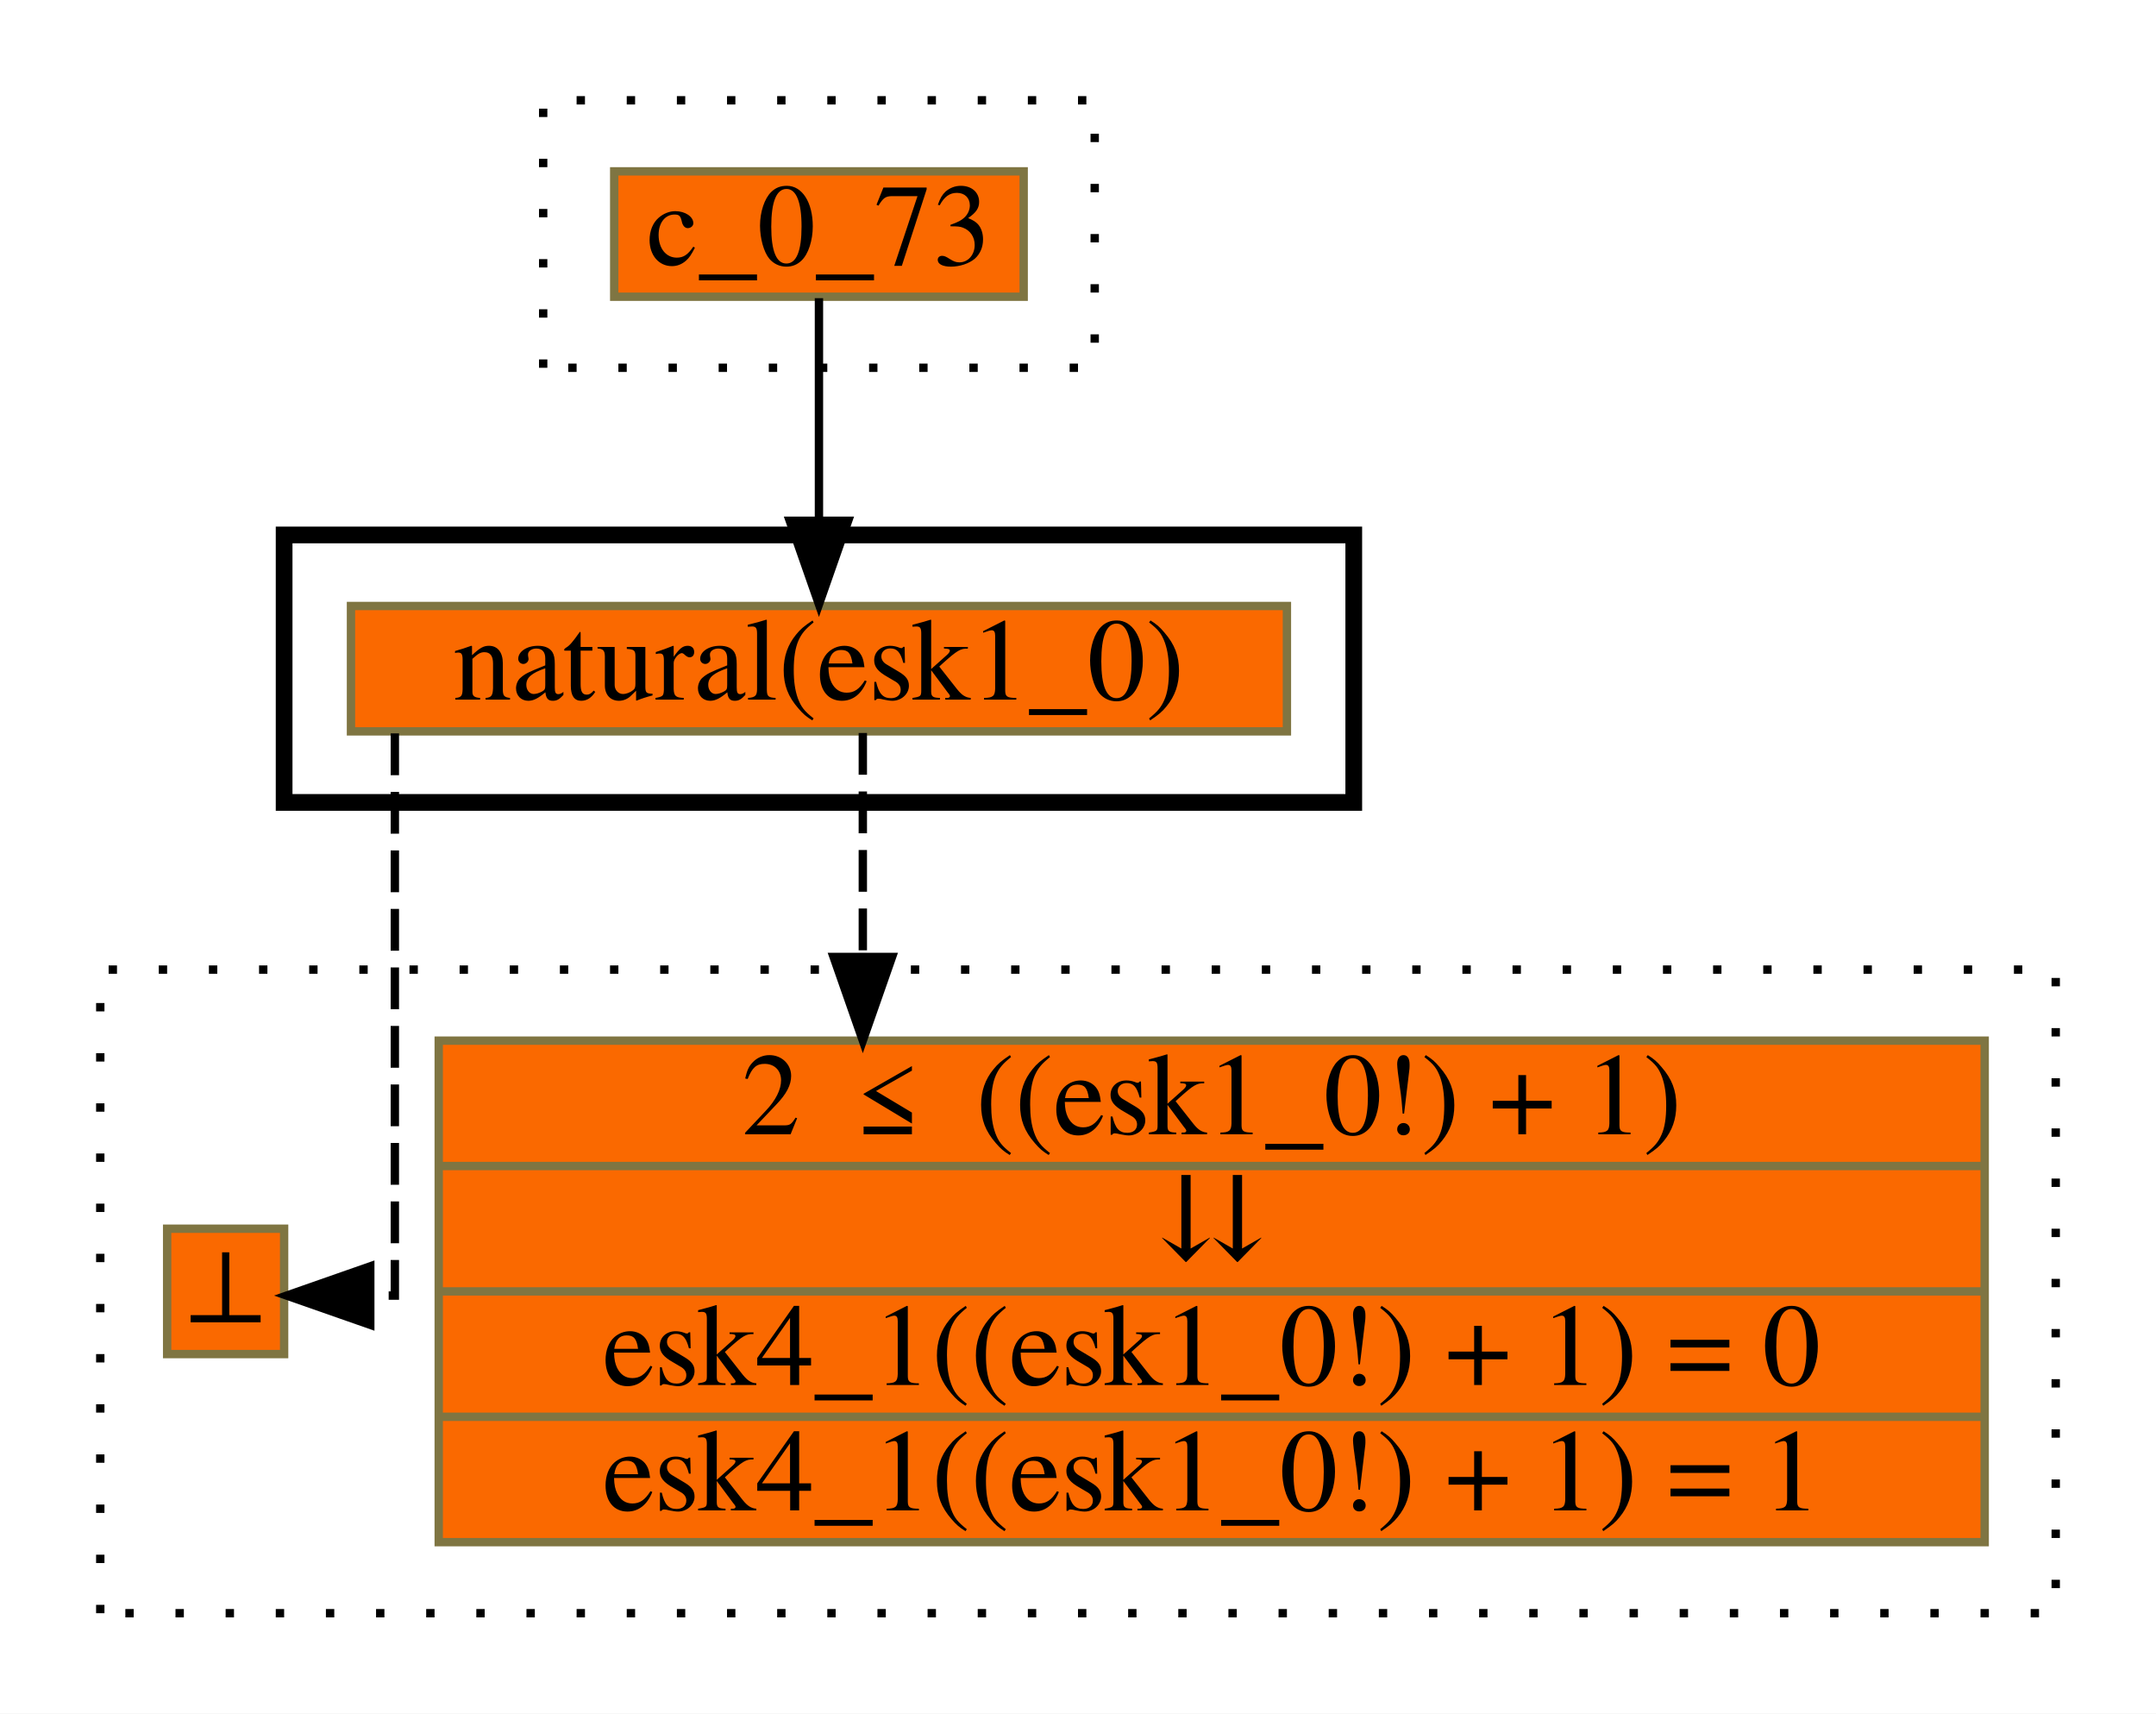
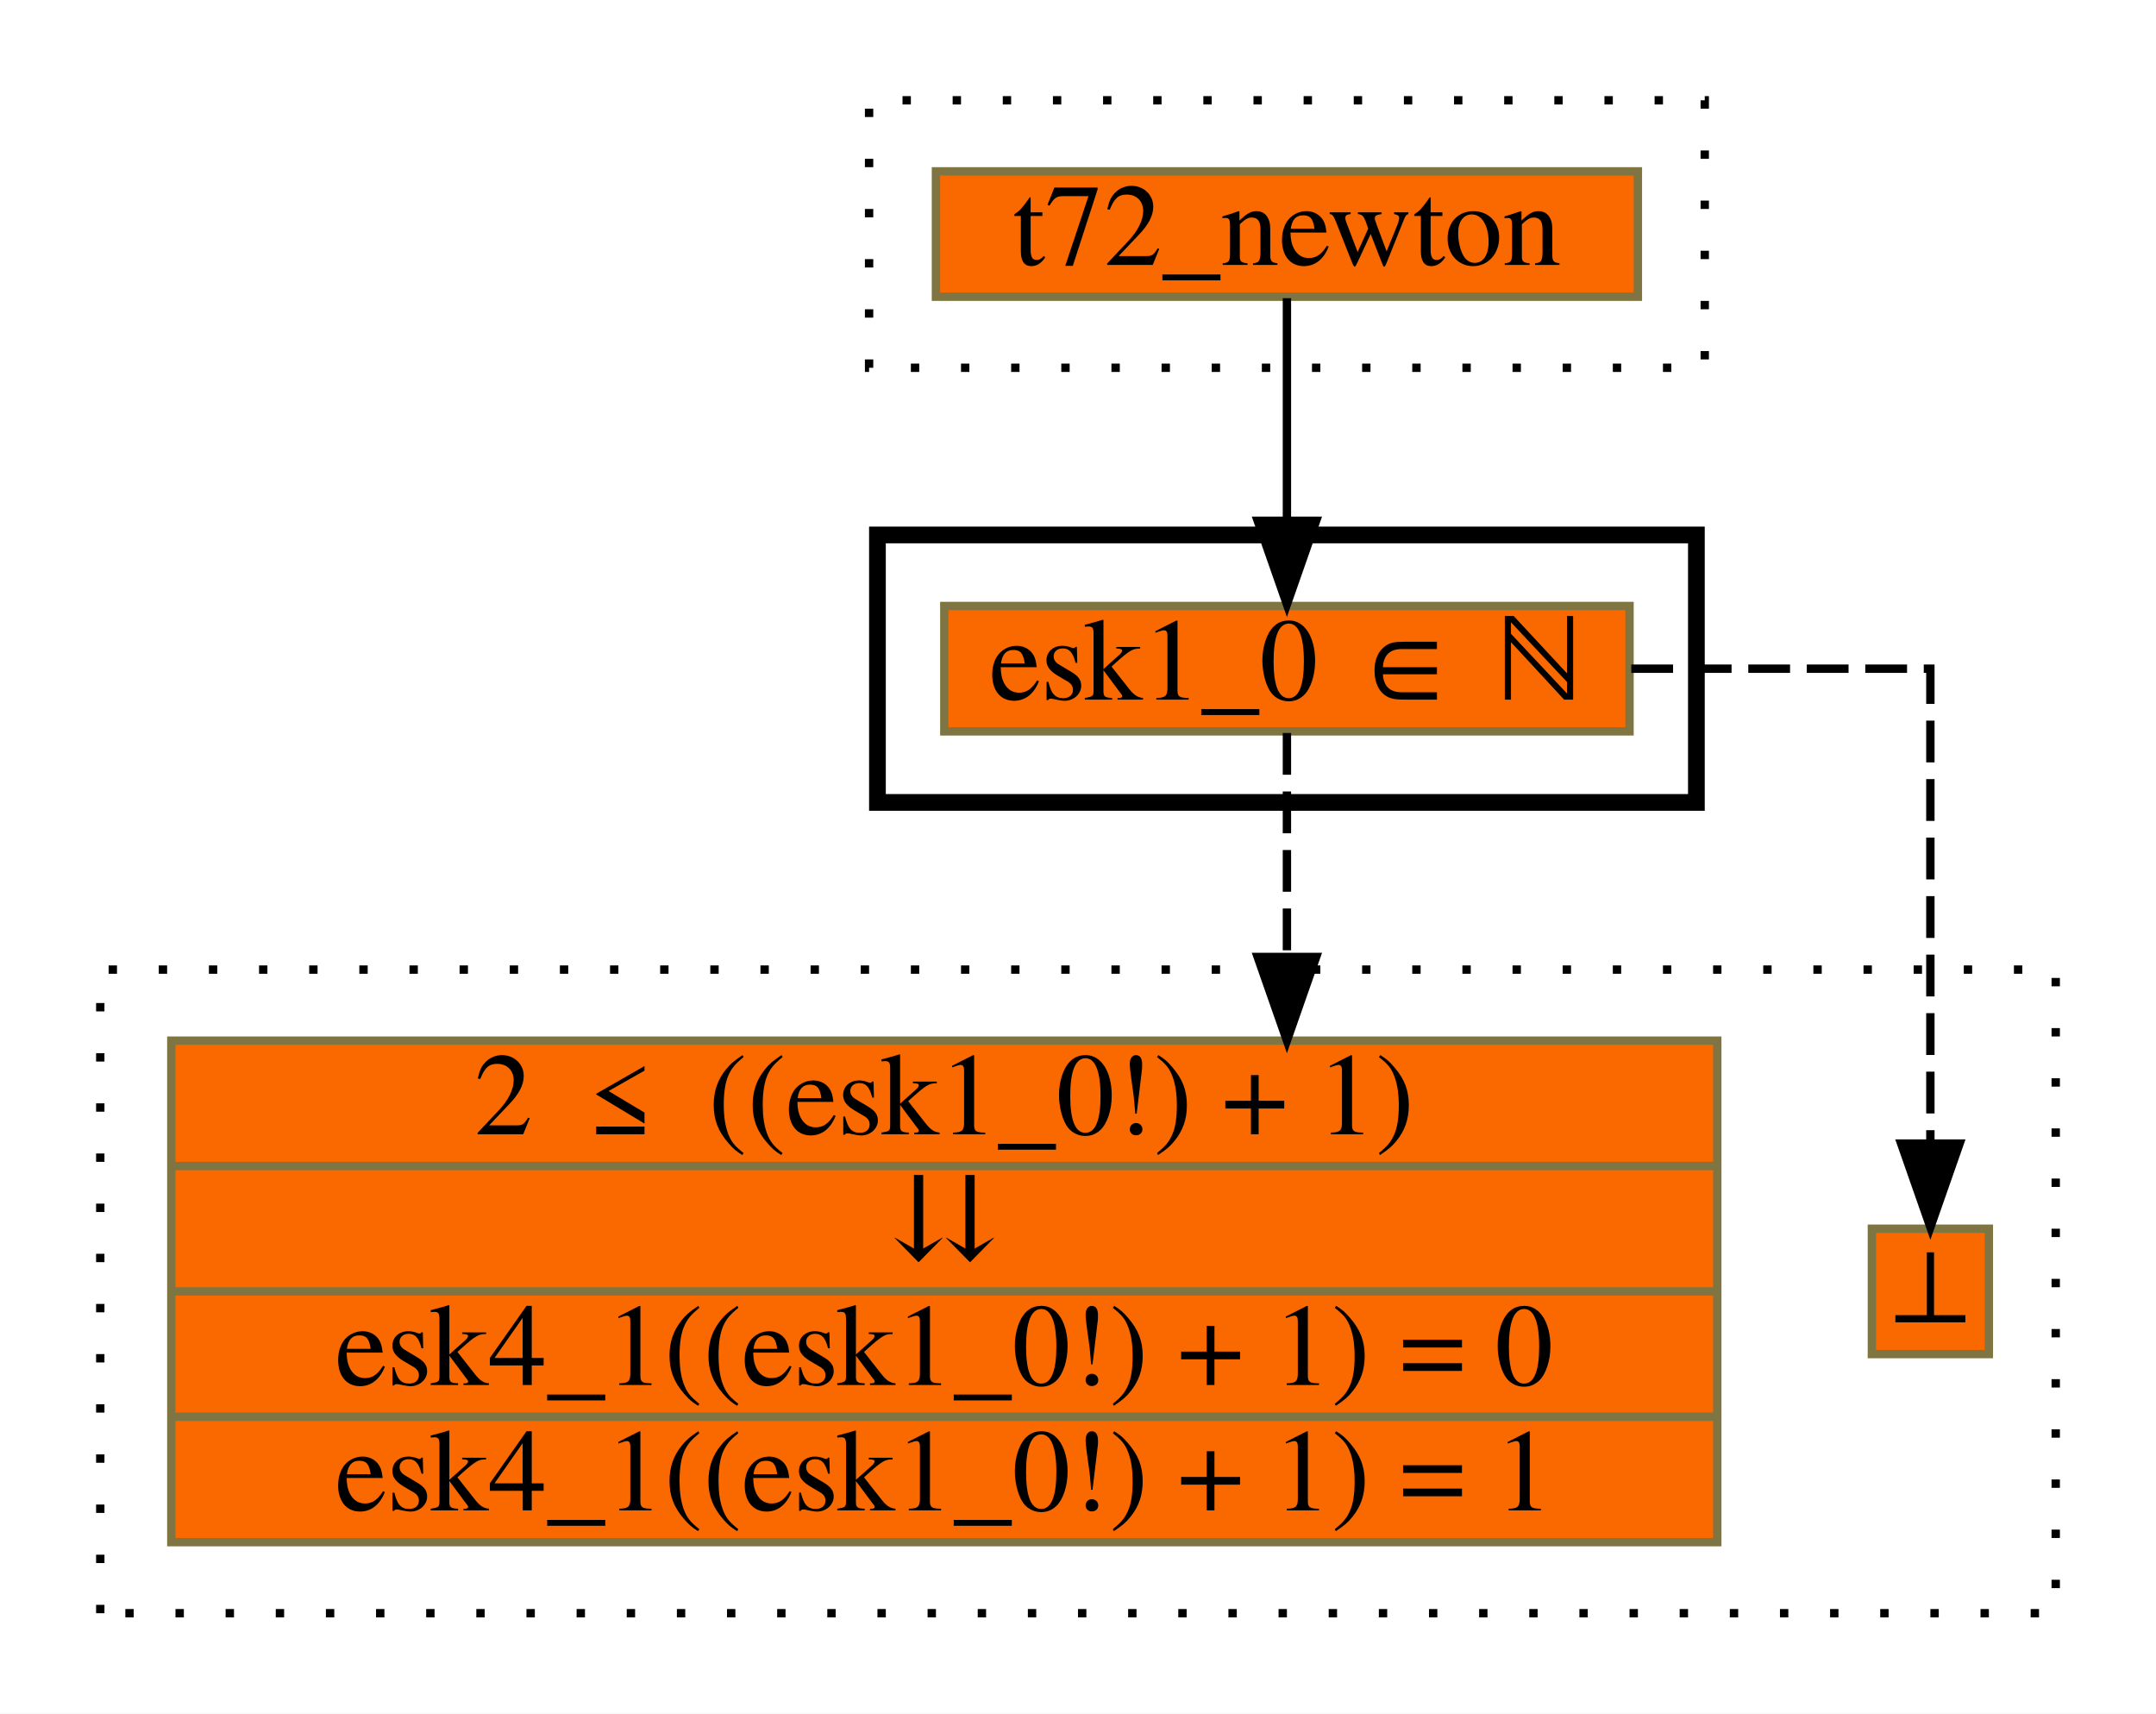
<svg xmlns="http://www.w3.org/2000/svg" xmlns:xlink="http://www.w3.org/1999/xlink" width="258pt" height="205pt" viewBox="0.00 0.00 258.00 205.00">
  <g id="graph0" class="graph" transform="scale(1 1) rotate(0) translate(4 201)">
    <polygon fill="white" stroke="transparent" points="-4,4 -4,-201 254,-201 254,4 -4,4" />
    <g id="clust1" class="cluster">
-       <polygon fill="none" stroke="black" stroke-dasharray="1,5" points="61,-157 61,-189 127,-189 127,-157 61,-157" />
+       <polygon fill="none" stroke="black" stroke-dasharray="1,5" points="100,-157 100,-189 200,-189 200,-157 100,-157" />
    </g>
    <g id="clust2" class="cluster">
-       <polygon fill="none" stroke="black" stroke-width="2" points="30,-105 30,-137 158,-137 158,-105 30,-105" />
+       <polygon fill="none" stroke="black" stroke-width="2" points="101,-105 101,-137 199,-137 199,-105 101,-105" />
    </g>
    <g id="clust3" class="cluster">
      <polygon fill="none" stroke="black" stroke-dasharray="1,5" points="8,-8 8,-85 242,-85 242,-8 8,-8" />
    </g>
    <g id="node1" class="node">
      <g id="a_node1">
-         <a xlink:href="c_0_73.html" xlink:title="c_0_73" target="_parent">
-           <polygon fill="#fa6900" stroke="#7f7542" points="69.5,-165.5 69.5,-180.5 118.5,-180.5 118.5,-165.5 69.5,-165.5" />
-           <text text-anchor="middle" x="94" y="-169.3" font-family="Times,serif" font-size="14.00">c_0_73</text>
+         <a xlink:href="http://grid01.ciirc.cvut.cz/~mptp/7.13.01_4.181.1147/html/newton.html#T72" xlink:title="t72_newton" target="_blank">
+           <polygon fill="#fa6900" stroke="#7f7542" points="108,-165.5 108,-180.5 192,-180.5 192,-165.5 108,-165.5" />
+           <text text-anchor="middle" x="150" y="-169.3" font-family="Times,serif" font-size="14.00">t72_newton</text>
        </a>
      </g>
    </g>
    <g id="node2" class="node">
      <g id="a_node2">
-         <a xlink:href="c_0_93.html" xlink:title="{natural(esk1_0)}" target="_parent">
-           <polygon fill="#fa6900" stroke="#7f7542" points="38,-113.5 38,-128.5 150,-128.5 150,-113.5 38,-113.5" />
-           <text text-anchor="middle" x="94" y="-117.3" font-family="Times,serif" font-size="14.00">natural(esk1_0)</text>
+         <a xlink:href="c_0_93.html" xlink:title="{esk1_0 ∈ ℕ}" target="_parent">
+           <polygon fill="#fa6900" stroke="#7f7542" points="109,-113.5 109,-128.5 191,-128.5 191,-113.5 109,-113.5" />
+           <text text-anchor="middle" x="150" y="-117.3" font-family="Times,serif" font-size="14.00">esk1_0 ∈ ℕ</text>
        </a>
      </g>
    </g>
    <g id="edge1" class="edge">
-       <path fill="none" stroke="black" d="M94,-165.33C94,-165.33 94,-138.7 94,-138.7" />
-       <polygon fill="black" stroke="black" points="97.5,-138.7 94,-128.7 90.5,-138.7 97.5,-138.7" />
+       <path fill="none" stroke="black" d="M150,-165.33C150,-165.33 150,-138.7 150,-138.7" />
+       <polygon fill="black" stroke="black" points="153.5,-138.7 150,-128.7 146.5,-138.7 153.5,-138.7" />
    </g>
    <g id="node3" class="node">
      <g id="a_node3">
-         <a xlink:href="c_0_102.html" xlink:title="{2 ≤ ((esk1_0!) + 1)|⇊|esk4_1((esk1_0!) + 1) = 0|esk4_1((esk1_0!) + 1) = 1}" target="_parent">
-           <polygon fill="#fa6900" stroke="#7f7542" points="48.5,-16.5 48.5,-76.5 233.5,-76.5 233.5,-16.5 48.5,-16.5" />
-           <text text-anchor="middle" x="141" y="-65.3" font-family="Times,serif" font-size="14.00">2 ≤ ((esk1_0!) + 1)</text>
-           <polyline fill="none" stroke="#7f7542" points="48.5,-61.5 233.5,-61.5 " />
-           <text text-anchor="middle" x="141" y="-50.3" font-family="Times,serif" font-size="14.00">⇊</text>
-           <polyline fill="none" stroke="#7f7542" points="48.5,-46.5 233.5,-46.5 " />
-           <text text-anchor="middle" x="141" y="-35.3" font-family="Times,serif" font-size="14.00">esk4_1((esk1_0!) + 1) = 0</text>
-           <polyline fill="none" stroke="#7f7542" points="48.5,-31.5 233.5,-31.5 " />
-           <text text-anchor="middle" x="141" y="-20.3" font-family="Times,serif" font-size="14.00">esk4_1((esk1_0!) + 1) = 1</text>
+         <a xlink:href="c_0_178.html" xlink:title="⊥" target="_parent">
+           <polygon fill="#fa6900" stroke="#7f7542" points="220,-39 220,-54 234,-54 234,-39 220,-39" />
+           <text text-anchor="middle" x="227" y="-42.8" font-family="Times,serif" font-size="14.00">⊥</text>
        </a>
      </g>
    </g>
    <g id="edge2" class="edge">
-       <path fill="none" stroke="black" stroke-dasharray="5,2" d="M99.25,-113.31C99.25,-113.31 99.25,-86.51 99.25,-86.51" />
-       <polygon fill="black" stroke="black" points="102.75,-86.51 99.25,-76.51 95.75,-86.51 102.75,-86.51" />
+       <path fill="none" stroke="black" stroke-dasharray="5,2" d="M191.21,-121C209.51,-121 227,-121 227,-121 227,-121 227,-64.19 227,-64.19" />
+       <polygon fill="black" stroke="black" points="230.5,-64.19 227,-54.19 223.5,-64.19 230.5,-64.19" />
    </g>
    <g id="node4" class="node">
      <g id="a_node4">
-         <a xlink:href="c_0_178.html" xlink:title="⊥" target="_parent">
-           <polygon fill="#fa6900" stroke="#7f7542" points="16,-39 16,-54 30,-54 30,-39 16,-39" />
-           <text text-anchor="middle" x="23" y="-42.8" font-family="Times,serif" font-size="14.00">⊥</text>
+         <a xlink:href="c_0_102.html" xlink:title="{2 ≤ ((esk1_0!) + 1)|⇊|esk4_1((esk1_0!) + 1) = 0|esk4_1((esk1_0!) + 1) = 1}" target="_parent">
+           <polygon fill="#fa6900" stroke="#7f7542" points="16.5,-16.5 16.5,-76.5 201.5,-76.5 201.5,-16.5 16.5,-16.5" />
+           <text text-anchor="middle" x="109" y="-65.3" font-family="Times,serif" font-size="14.00">2 ≤ ((esk1_0!) + 1)</text>
+           <polyline fill="none" stroke="#7f7542" points="16.5,-61.5 201.5,-61.5 " />
+           <text text-anchor="middle" x="109" y="-50.3" font-family="Times,serif" font-size="14.00">⇊</text>
+           <polyline fill="none" stroke="#7f7542" points="16.5,-46.5 201.5,-46.5 " />
+           <text text-anchor="middle" x="109" y="-35.3" font-family="Times,serif" font-size="14.00">esk4_1((esk1_0!) + 1) = 0</text>
+           <polyline fill="none" stroke="#7f7542" points="16.5,-31.5 201.5,-31.5 " />
+           <text text-anchor="middle" x="109" y="-20.3" font-family="Times,serif" font-size="14.00">esk4_1((esk1_0!) + 1) = 1</text>
        </a>
      </g>
    </g>
    <g id="edge3" class="edge">
-       <path fill="none" stroke="black" stroke-dasharray="5,2" d="M43.25,-113.26C43.25,-94.09 43.25,-46 43.25,-46 43.25,-46 40.31,-46 40.31,-46" />
-       <polygon fill="black" stroke="black" points="40.31,-42.5 30.31,-46 40.31,-49.5 40.31,-42.5" />
+       <path fill="none" stroke="black" stroke-dasharray="5,2" d="M150,-113.31C150,-113.31 150,-86.51 150,-86.51" />
+       <polygon fill="black" stroke="black" points="153.5,-86.51 150,-76.51 146.5,-86.51 153.5,-86.51" />
    </g>
  </g>
</svg>
